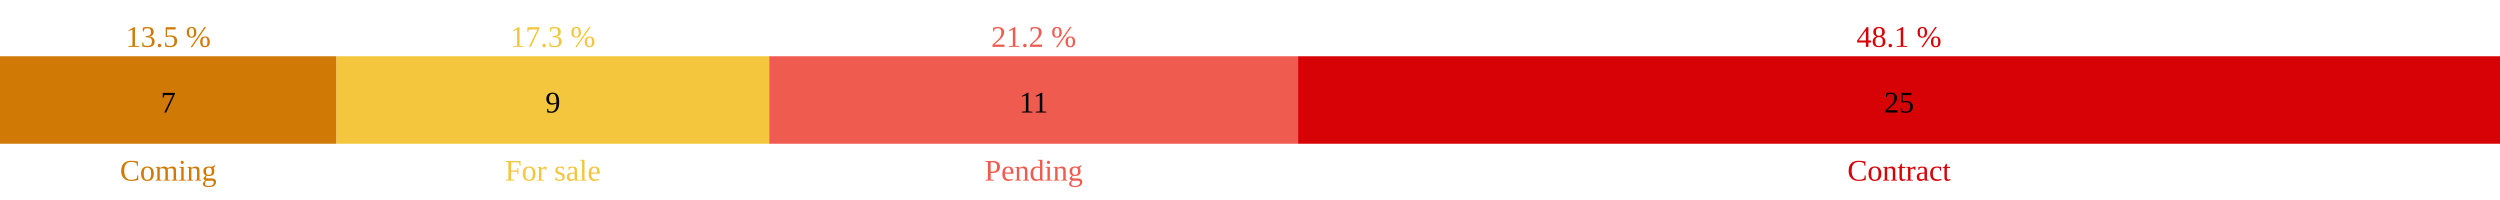
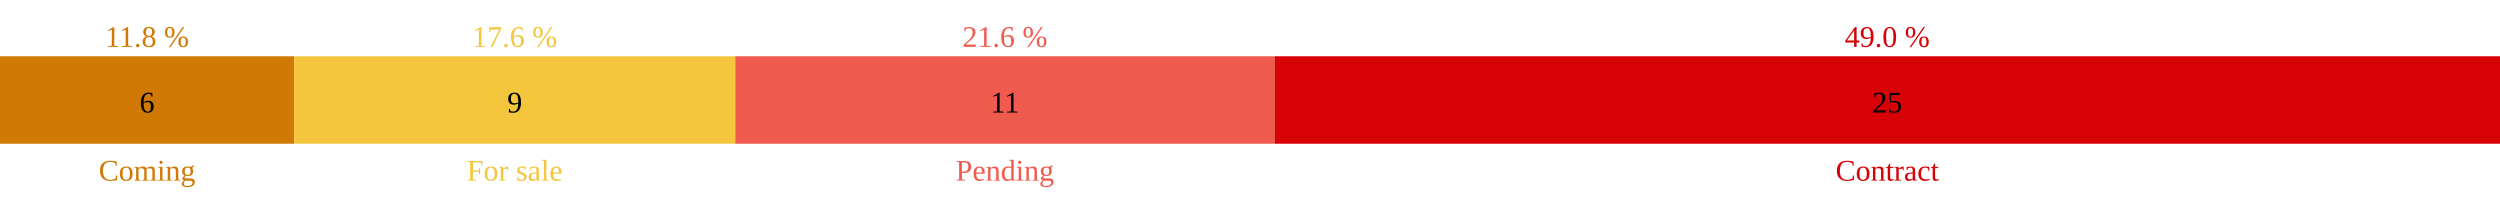
<svg xmlns="http://www.w3.org/2000/svg" width="1000" height="80">
-   <rect class="rect-stacked" x="0" y="22.5" height="35" width="134.615" style="fill: #d17905;" />
-   <rect class="rect-stacked" x="134.615" y="22.5" height="35" width="173.077" style="fill: #f4c63d;" />
-   <rect class="rect-stacked" x="307.692" y="22.5" height="35" width="211.538" style="fill: #f05b4f;" />
-   <rect class="rect-stacked" x="519.231" y="22.5" height="35" width="480.769" style="fill: #d70206;" />
-   <text class="text-value" text-anchor="middle" x="67.308" y="45">7</text>
-   <text class="text-value" text-anchor="middle" x="221.154" y="45">9</text>
-   <text class="text-value" text-anchor="middle" x="413.462" y="45">11</text>
-   <text class="text-value" text-anchor="middle" x="759.615" y="45">25</text>
-   <text class="text-percent" text-anchor="middle" x="67.308" y="18.75" style="fill: #d17905;">13.5 %</text>
-   <text class="text-percent" text-anchor="middle" x="221.154" y="18.75" style="fill: #f4c63d;">17.3 %</text>
-   <text class="text-percent" text-anchor="middle" x="413.462" y="18.75" style="fill: #f05b4f;">21.2 %</text>
-   <text class="text-percent" text-anchor="middle" x="759.615" y="18.75" style="fill: #d70206;">48.1 %</text>
-   <text class="text-label" text-anchor="middle" x="67.308" y="72.25" style="fill: #d17905;">Coming</text>
-   <text class="text-label" text-anchor="middle" x="221.154" y="72.25" style="fill: #f4c63d;">For sale</text>
-   <text class="text-label" text-anchor="middle" x="413.462" y="72.25" style="fill: #f05b4f;">Pending</text>
-   <text class="text-label" text-anchor="middle" x="759.615" y="72.25" style="fill: #d70206;">Contract</text>
+   <rect class="rect-stacked" x="0" y="22.5" height="35" width="117.647" style="fill: #d17905;" />
+   <rect class="rect-stacked" x="117.647" y="22.5" height="35" width="176.471" style="fill: #f4c63d;" />
+   <rect class="rect-stacked" x="294.118" y="22.5" height="35" width="215.686" style="fill: #f05b4f;" />
+   <rect class="rect-stacked" x="509.804" y="22.5" height="35" width="490.196" style="fill: #d70206;" />
+   <text class="text-value" text-anchor="middle" x="58.824" y="45">6</text>
+   <text class="text-value" text-anchor="middle" x="205.882" y="45">9</text>
+   <text class="text-value" text-anchor="middle" x="401.961" y="45">11</text>
+   <text class="text-value" text-anchor="middle" x="754.902" y="45">25</text>
+   <text class="text-percent" text-anchor="middle" x="58.824" y="18.75" style="fill: #d17905;">11.8 %</text>
+   <text class="text-percent" text-anchor="middle" x="205.882" y="18.75" style="fill: #f4c63d;">17.6 %</text>
+   <text class="text-percent" text-anchor="middle" x="401.961" y="18.75" style="fill: #f05b4f;">21.6 %</text>
+   <text class="text-percent" text-anchor="middle" x="754.902" y="18.75" style="fill: #d70206;">49.0 %</text>
+   <text class="text-label" text-anchor="middle" x="58.824" y="72.25" style="fill: #d17905;">Coming</text>
+   <text class="text-label" text-anchor="middle" x="205.882" y="72.25" style="fill: #f4c63d;">For sale</text>
+   <text class="text-label" text-anchor="middle" x="401.961" y="72.25" style="fill: #f05b4f;">Pending</text>
+   <text class="text-label" text-anchor="middle" x="754.902" y="72.25" style="fill: #d70206;">Contract</text>
</svg>
